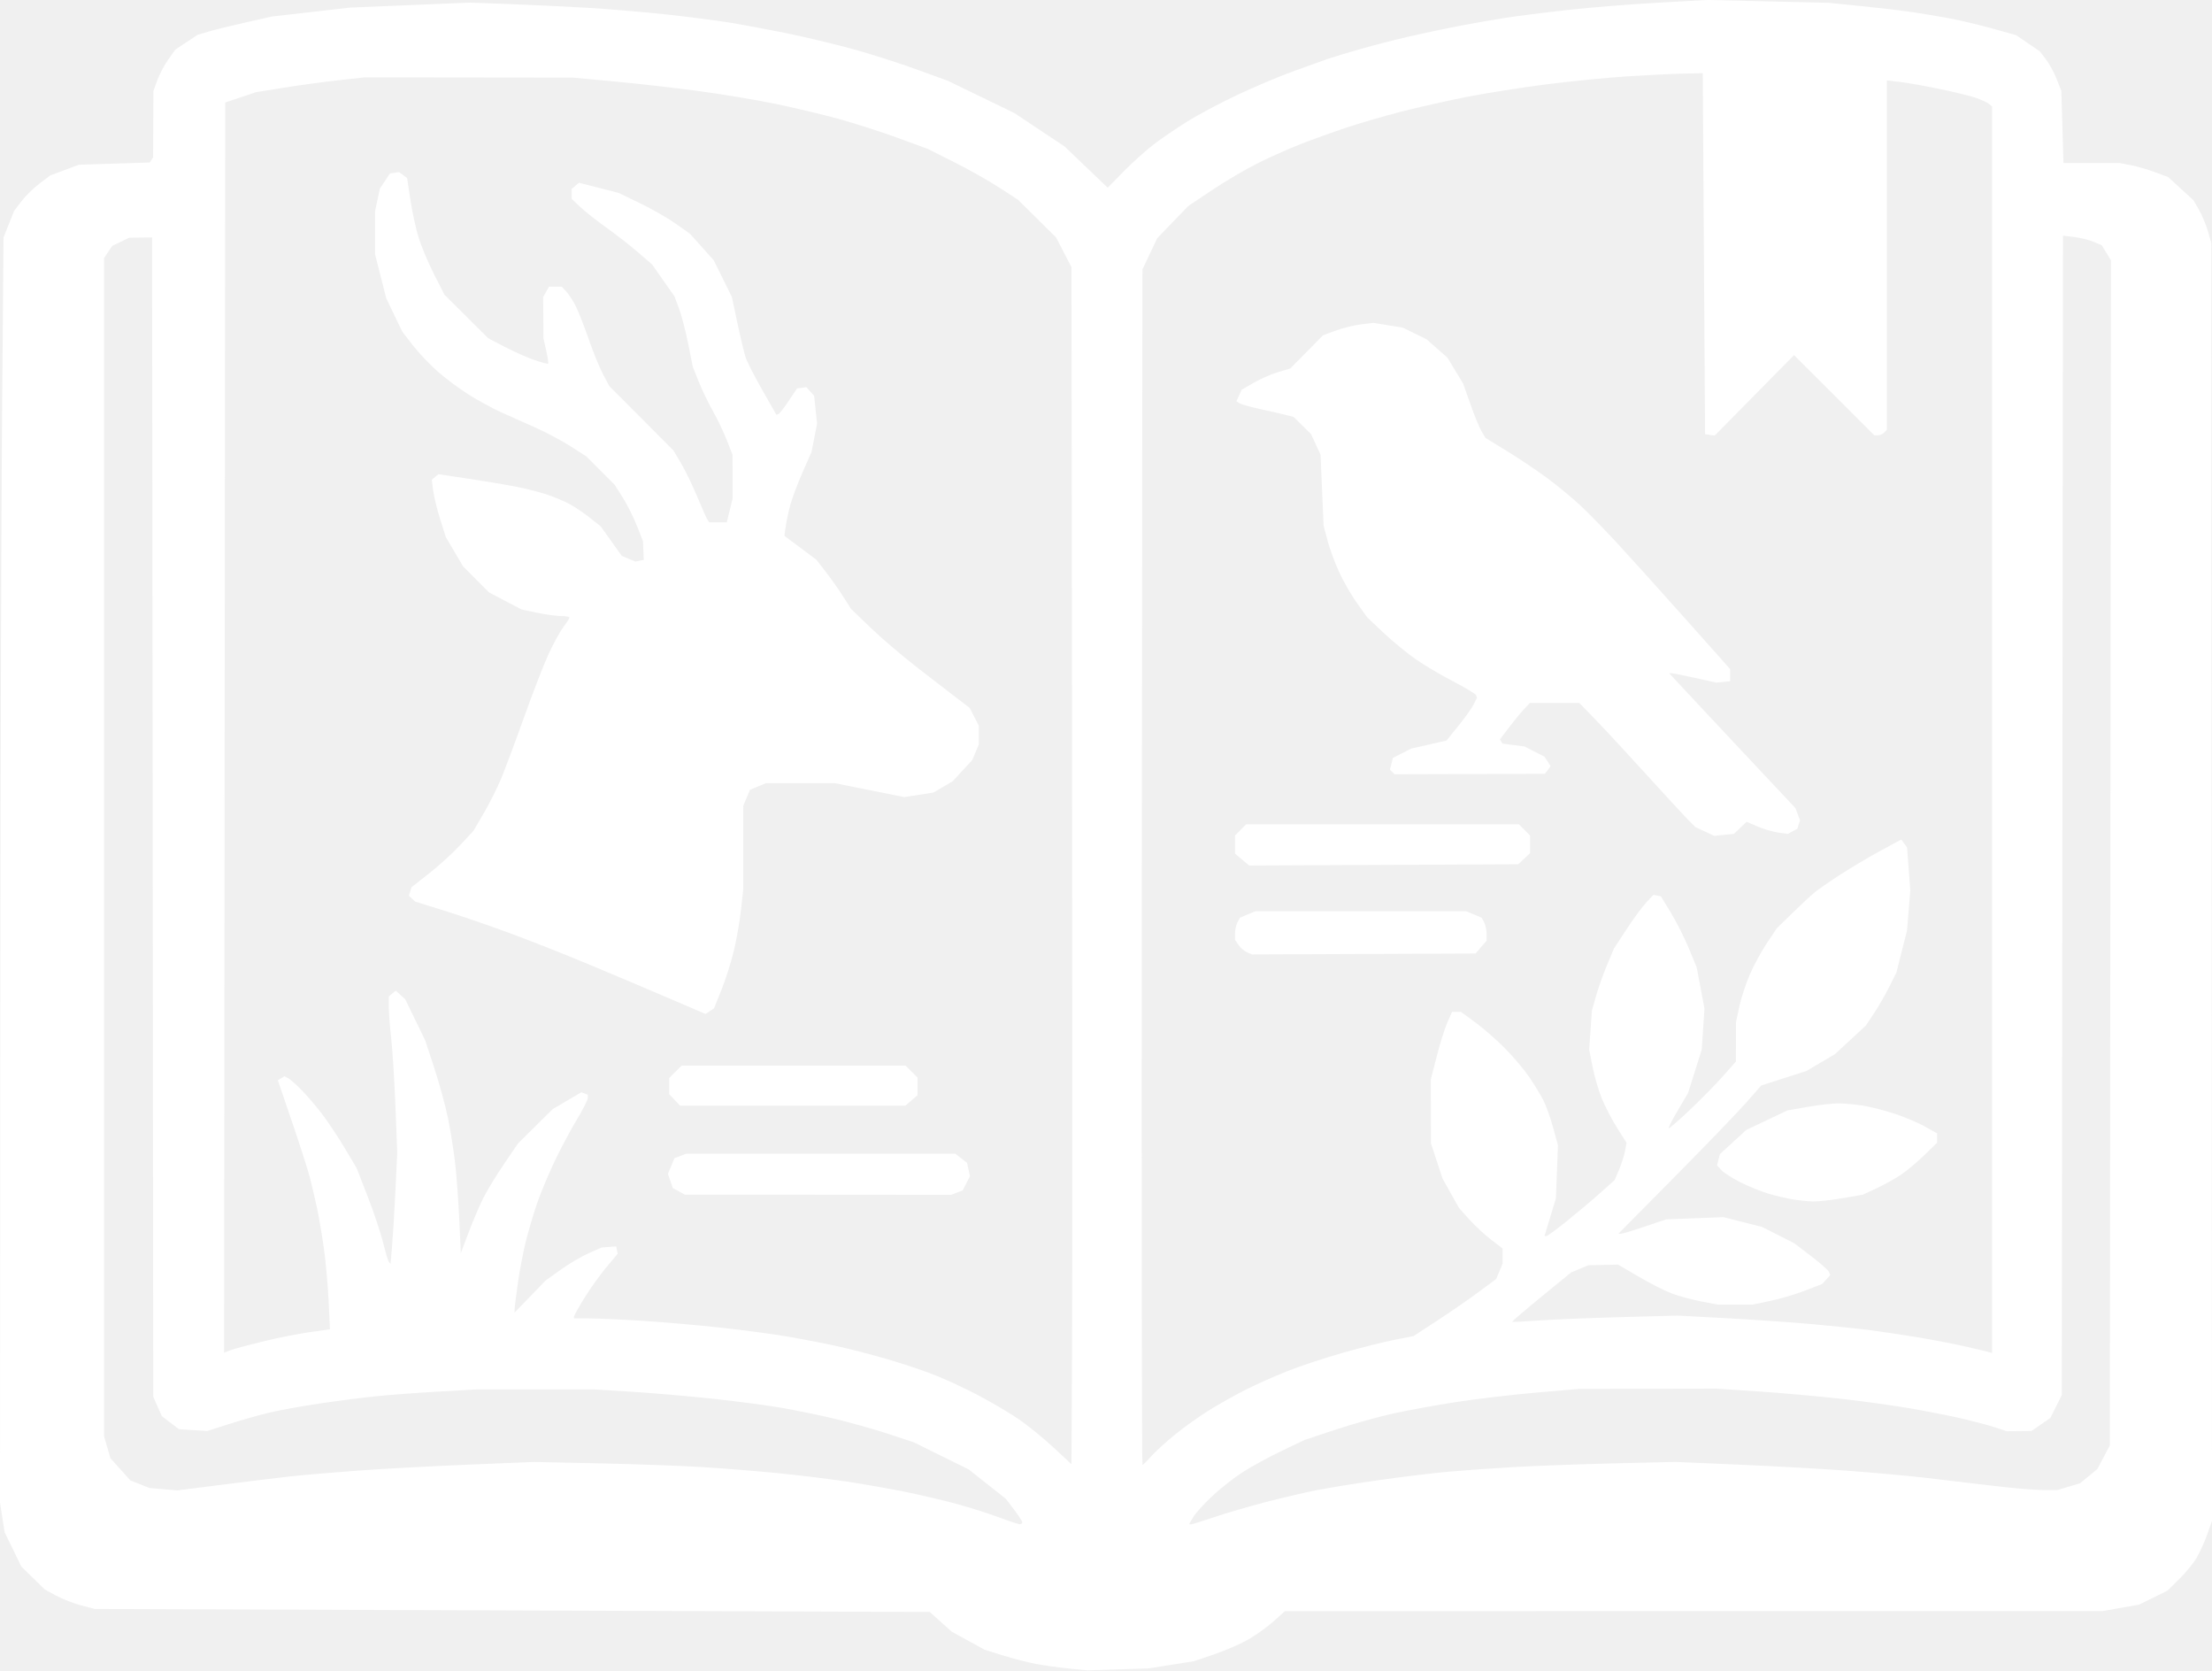
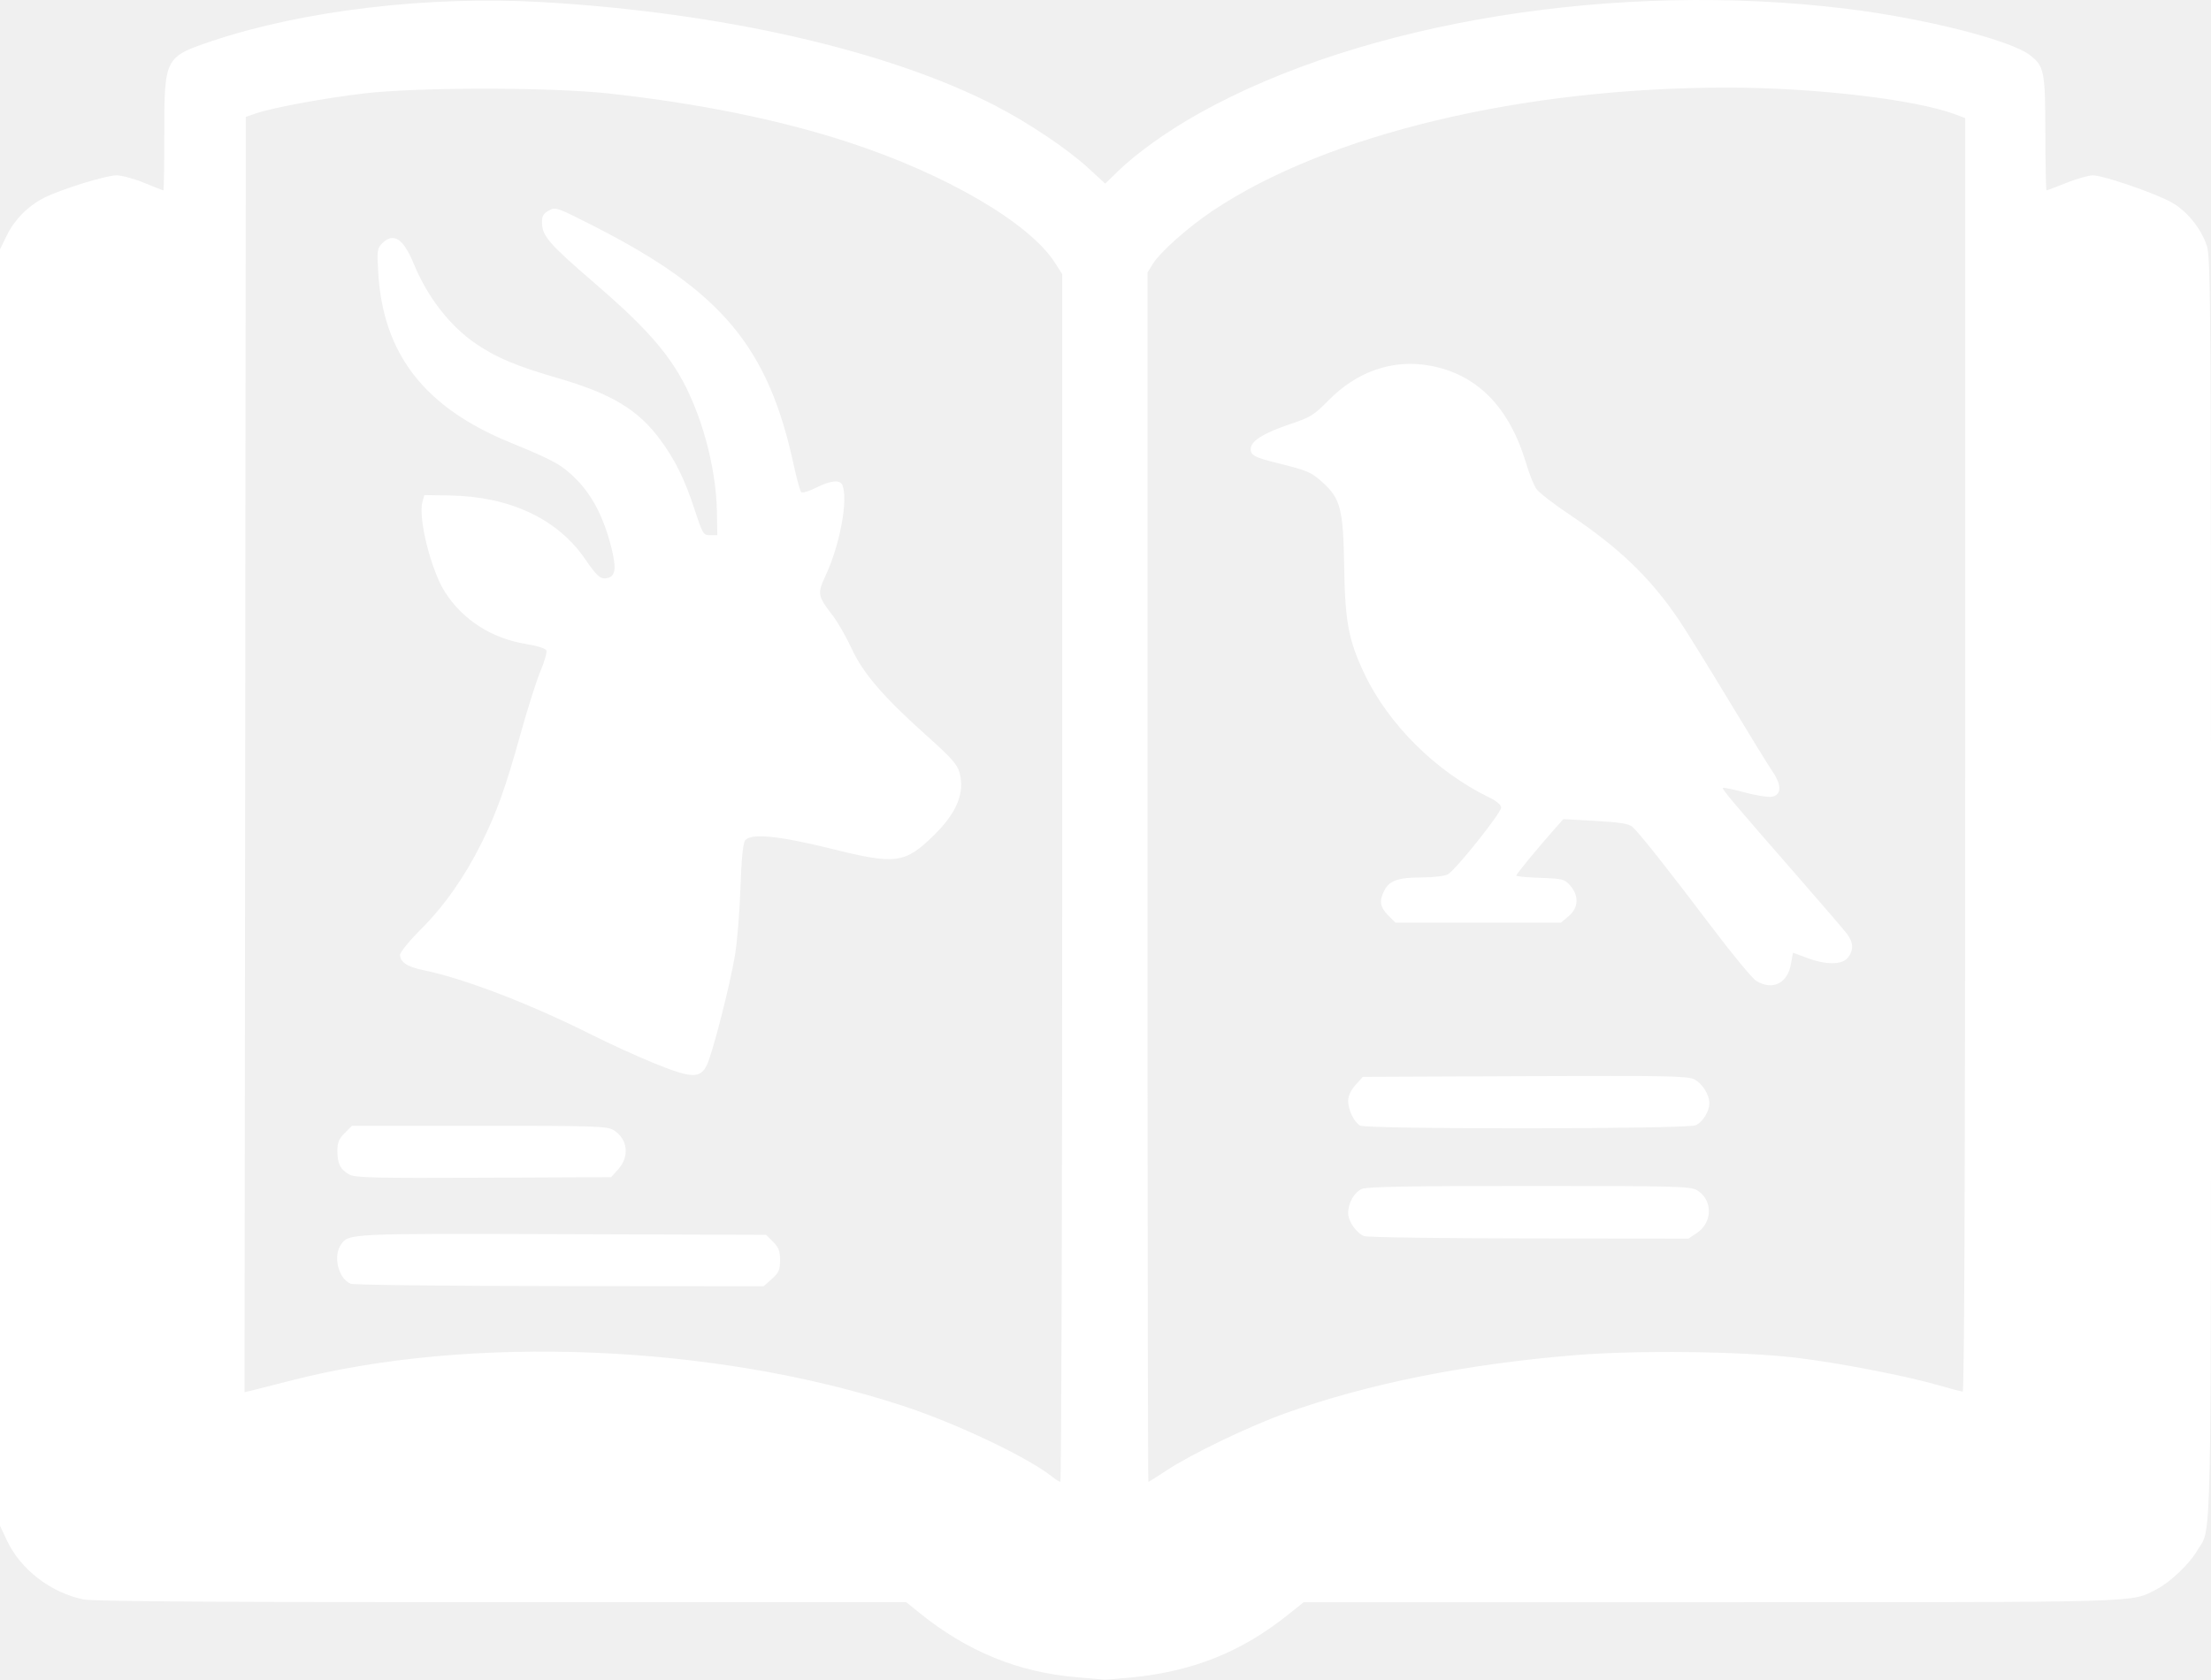
- <svg xmlns="http://www.w3.org/2000/svg" width="255.894mm" height="193.182mm" viewBox="0 0 255.894 193.182" version="1.1" id="svg1" xml:space="preserve">
+ <svg xmlns="http://www.w3.org/2000/svg" width="233.232mm" height="177.216mm" viewBox="0 0 233.232 177.216" version="1.1" id="svg1" xml:space="preserve">
  <defs id="defs1" />
-   <g id="layer1" transform="translate(-150.5519,-101.5251)">
-     <path style="fill:#ffffff;fill-opacity:1" d="m 274.241,294.494 c -1.164,-0.117 -2.885,-0.356 -3.825,-0.532 -0.939,-0.175 -2.666,-0.618 -3.836,-0.984 l -2.128,-0.666 -1.897,-1.04 -1.897,-1.04 -1.278,-1.143 -1.278,-1.143 -48.291,-0.172 -48.291,-0.172 -1.563,-0.407 c -0.86,-0.224 -2.161,-0.731 -2.892,-1.126 l -1.329,-0.719 -1.357,-1.323 -1.357,-1.323 -0.967,-1.984 -0.967,-1.984 -0.268,-1.72 -0.268,-1.72 0.031,-52.255 c 0.017,-28.74 0.109,-61.661 0.204,-73.157 l 0.173,-20.902 0.61,-1.53 0.61,-1.53 0.849,-1.114 c 0.467,-0.613 1.41,-1.538 2.096,-2.056 l 1.247,-0.942 1.652,-0.617 1.652,-0.617 4.101,-0.129 4.101,-0.129 0.194,-0.299 0.194,-0.299 0.015,-3.836 0.015,-3.836 0.452,-1.244 c 0.249,-0.684 0.82,-1.762 1.269,-2.394 l 0.817,-1.15 1.288,-0.853 1.288,-0.853 1.282,-0.381 c 0.705,-0.209 2.645,-0.686 4.31,-1.06 l 3.028,-0.679 4.499,-0.514 4.499,-0.514 6.946,-0.29 6.946,-0.29 4.366,0.161 c 2.401,0.089 6.449,0.281 8.996,0.428 2.547,0.147 6.714,0.494 9.26,0.771 2.547,0.277 5.821,0.696 7.276,0.93 1.455,0.234 4.415,0.784 6.578,1.222 2.163,0.438 5.632,1.263 7.71,1.833 2.078,0.57 5.428,1.636 7.445,2.37 l 3.667,1.334 3.836,1.86 3.836,1.86 2.91,1.936 2.91,1.936 2.493,2.382 2.493,2.382 1.873,-1.905 c 1.03,-1.048 2.609,-2.464 3.51,-3.147 0.9,-0.683 2.627,-1.857 3.836,-2.61 1.21,-0.752 3.747,-2.104 5.639,-3.003 1.892,-0.9 4.809,-2.136 6.482,-2.748 1.673,-0.612 3.519,-1.276 4.101,-1.476 0.582,-0.2 2.308,-0.721 3.836,-1.157 1.528,-0.437 4.096,-1.095 5.706,-1.464 1.61,-0.369 4.17,-0.908 5.689,-1.199 1.518,-0.291 3.892,-0.706 5.274,-0.924 1.382,-0.217 4.657,-0.632 7.276,-0.921 2.619,-0.29 7.322,-0.668 10.451,-0.841 l 5.689,-0.314 7.011,0.163 7.011,0.163 3.836,0.387 c 2.11,0.213 4.729,0.521 5.821,0.685 1.091,0.164 2.982,0.479 4.201,0.7 1.219,0.221 3.481,0.754 5.027,1.184 l 2.811,0.782 1.375,0.937 1.375,0.937 0.713,0.935 c 0.392,0.514 0.953,1.546 1.247,2.293 l 0.534,1.358 0.122,4.167 0.122,4.167 h 3.24 3.24 l 1.302,0.247 c 0.716,0.136 1.982,0.501 2.813,0.812 l 1.512,0.566 1.466,1.339 1.466,1.339 0.629,1.089 c 0.346,0.599 0.811,1.711 1.032,2.47 l 0.403,1.381 0.04,73.893 0.04,73.893 -0.554,1.566 c -0.304,0.862 -0.853,2.078 -1.22,2.703 -0.366,0.625 -1.276,1.737 -2.021,2.471 l -1.355,1.334 -1.637,0.806 -1.637,0.806 -2.095,0.373 -2.095,0.373 -47.322,0.009 -47.322,0.009 -1.333,1.199 c -0.733,0.659 -2.078,1.615 -2.988,2.124 -0.91,0.509 -2.676,1.271 -3.923,1.692 l -2.268,0.767 -2.623,0.417 -2.623,0.417 -3.537,0.113 -3.537,0.113 z m -5.424,-16.908 c 0,-0.125 -0.43,-0.79 -0.955,-1.478 l -0.955,-1.251 -2.146,-1.697 -2.146,-1.697 -3.182,-1.571 -3.182,-1.571 -2.91,-0.959 c -1.601,-0.527 -4.339,-1.302 -6.085,-1.722 -1.746,-0.42 -4.558,-1.002 -6.248,-1.294 -1.69,-0.292 -5.322,-0.772 -8.07,-1.065 -2.748,-0.293 -6.961,-0.656 -9.362,-0.805 l -4.366,-0.272 -6.747,0.002 -6.747,0.002 -4.498,0.258 c -2.474,0.142 -5.748,0.388 -7.276,0.547 -1.528,0.159 -4.385,0.527 -6.35,0.818 -1.965,0.291 -4.537,0.753 -5.716,1.027 -1.179,0.274 -3.314,0.872 -4.744,1.33 l -2.6,0.833 -1.64,-0.104 -1.64,-0.104 -0.989,-0.755 -0.989,-0.755 -0.496,-1.122 -0.496,-1.122 -0.068,-67.037 -0.068,-67.037 -1.323,0.014 -1.323,0.014 -0.977,0.472 -0.977,0.471 -0.479,0.705 -0.479,0.705 v 68.13 68.13 l 0.369,1.271 0.369,1.271 1.15,1.279 1.15,1.279 1.1,0.44 1.1,0.44 1.614,0.142 1.614,0.142 5.292,-0.67 c 2.91,-0.369 6.423,-0.796 7.805,-0.951 1.382,-0.154 4.895,-0.455 7.805,-0.667 2.91,-0.212 8.685,-0.525 12.832,-0.694 l 7.541,-0.308 7.673,0.164 c 4.22,0.09 9.578,0.285 11.906,0.434 2.328,0.148 6.138,0.455 8.467,0.681 2.328,0.226 5.841,0.65 7.805,0.941 1.965,0.291 5.06,0.829 6.879,1.194 1.819,0.365 4.559,1.004 6.089,1.42 1.53,0.416 3.733,1.112 4.895,1.546 1.162,0.435 2.262,0.8 2.444,0.812 0.182,0.012 0.331,-0.08 0.331,-0.205 z m 22.109,-0.575 c 1.301,-0.441 3.913,-1.209 5.804,-1.707 1.892,-0.498 4.63,-1.141 6.085,-1.429 1.455,-0.287 4.789,-0.825 7.408,-1.195 2.619,-0.37 6.132,-0.795 7.805,-0.945 1.673,-0.15 5.067,-0.392 7.541,-0.537 2.474,-0.145 7.713,-0.34 11.642,-0.433 l 7.144,-0.169 7.276,0.311 c 4.002,0.171 9.657,0.487 12.568,0.702 2.91,0.215 6.899,0.573 8.864,0.796 1.965,0.223 5.47,0.638 7.79,0.922 2.32,0.284 5.007,0.517 5.971,0.517 h 1.753 l 1.305,-0.389 1.305,-0.389 1.001,-0.828 1.001,-0.828 0.719,-1.362 0.718,-1.362 0.066,-68.527 0.066,-68.527 -0.535,-0.876 -0.535,-0.876 -0.95,-0.397 c -0.523,-0.218 -1.531,-0.466 -2.24,-0.55 l -1.29,-0.153 -0.069,67.042 -0.069,67.042 -0.661,1.321 -0.661,1.321 -1.089,0.755 -1.089,0.755 -1.435,0.014 -1.435,0.014 -1.312,-0.43 c -0.722,-0.237 -2.324,-0.67 -3.561,-0.964 -1.237,-0.293 -3.916,-0.828 -5.953,-1.188 -2.037,-0.36 -5.847,-0.892 -8.467,-1.181 -2.619,-0.29 -6.906,-0.67 -9.525,-0.845 l -4.763,-0.318 -7.938,0.015 -7.938,0.015 -4.976,0.431 c -2.737,0.237 -6.896,0.727 -9.242,1.089 -2.346,0.362 -5.644,0.963 -7.327,1.335 -1.683,0.372 -4.668,1.21 -6.633,1.86 l -3.572,1.183 -2.692,1.286 c -1.48,0.707 -3.512,1.816 -4.514,2.465 -1.002,0.648 -2.589,1.898 -3.526,2.778 -0.937,0.879 -1.919,1.968 -2.182,2.419 l -0.478,0.82 h 0.23 c 0.126,0 1.294,-0.36 2.595,-0.801 z m -16.352,-89.157 -0.069,-55.43 -0.892,-1.72 -0.892,-1.72 -2.201,-2.178 -2.201,-2.179 -2.199,-1.428 c -1.209,-0.786 -3.561,-2.11 -5.226,-2.943 l -3.028,-1.514 -3.455,-1.269 c -1.9,-0.698 -5.002,-1.693 -6.894,-2.212 -1.892,-0.518 -5.193,-1.303 -7.336,-1.742 -2.143,-0.44 -6.072,-1.094 -8.731,-1.454 -2.659,-0.36 -7.037,-0.859 -9.729,-1.11 l -4.895,-0.455 -12.039,-0.014 -12.039,-0.014 -3.043,0.335 c -1.673,0.184 -4.503,0.569 -6.288,0.856 l -3.245,0.521 -1.782,0.596 -1.782,0.596 -0.067,72.291 -0.067,72.291 0.728,-0.278 c 0.4,-0.153 2.097,-0.611 3.771,-1.018 1.673,-0.407 4.102,-0.89 5.396,-1.072 l 2.354,-0.331 -0.158,-3.341 c -0.087,-1.837 -0.339,-4.594 -0.559,-6.127 -0.22,-1.532 -0.579,-3.616 -0.796,-4.63 -0.217,-1.014 -0.579,-2.558 -0.804,-3.432 -0.225,-0.873 -1.152,-3.765 -2.06,-6.426 l -1.651,-4.839 0.382,-0.236 0.382,-0.236 0.458,0.245 c 0.252,0.135 1.003,0.811 1.669,1.503 0.666,0.692 1.743,1.972 2.393,2.845 0.65,0.873 1.779,2.587 2.508,3.81 l 1.325,2.223 1.295,3.334 c 0.712,1.834 1.511,4.227 1.774,5.318 0.263,1.091 0.563,2.084 0.665,2.206 l 0.186,0.222 0.178,-2.074 c 0.098,-1.141 0.272,-4.038 0.387,-6.439 l 0.209,-4.366 -0.213,-5.424 c -0.117,-2.983 -0.337,-6.496 -0.487,-7.805 -0.151,-1.31 -0.275,-2.932 -0.276,-3.606 l -0.002,-1.224 0.402,-0.333 0.402,-0.334 0.549,0.497 0.549,0.497 1.158,2.384 1.158,2.384 1.057,3.221 c 0.581,1.772 1.295,4.391 1.586,5.821 0.291,1.43 0.663,3.79 0.826,5.245 0.163,1.455 0.375,4.369 0.472,6.475 l 0.175,3.829 0.895,-2.374 c 0.492,-1.306 1.252,-3.089 1.688,-3.962 0.436,-0.873 1.522,-2.657 2.412,-3.965 l 1.619,-2.377 2.008,-1.988 2.008,-1.988 1.658,-0.973 1.658,-0.973 0.369,0.142 0.369,0.142 v 0.398 c 0,0.219 -0.605,1.399 -1.344,2.622 -0.739,1.223 -1.913,3.443 -2.609,4.932 -0.696,1.489 -1.571,3.606 -1.944,4.704 -0.373,1.098 -0.929,2.977 -1.235,4.175 -0.306,1.198 -0.729,3.395 -0.941,4.882 -0.211,1.487 -0.387,2.879 -0.389,3.093 l -0.005,0.388 1.804,-1.862 1.804,-1.862 1.736,-1.239 c 0.955,-0.681 2.409,-1.536 3.231,-1.9 l 1.495,-0.661 0.842,-0.066 0.842,-0.066 0.088,0.425 0.089,0.425 -1.33,1.591 c -0.731,0.875 -1.868,2.464 -2.526,3.531 -0.658,1.067 -1.196,2.035 -1.196,2.151 V 254 l 1.786,4.4e-4 c 0.982,2.4e-4 3.75,0.125 6.152,0.277 2.401,0.152 6.509,0.512 9.128,0.8 2.619,0.288 6.132,0.76 7.805,1.05 1.673,0.29 4.174,0.775 5.556,1.079 1.382,0.304 3.942,0.965 5.689,1.469 1.746,0.504 4.247,1.338 5.556,1.852 1.31,0.514 3.631,1.594 5.159,2.399 1.528,0.805 3.629,2.05 4.67,2.766 1.04,0.716 2.826,2.173 3.969,3.236 l 2.077,1.934 0.069,-13.789 c 0.038,-7.584 0.038,-38.733 0,-69.219 z m -45.483,51.457 -0.7,-0.38 -0.287,-0.823 -0.287,-0.823 0.378,-0.905 0.378,-0.905 0.691,-0.263 0.691,-0.263 h 15.558 15.558 l 0.677,0.532 0.677,0.532 0.169,0.771 0.169,0.771 -0.426,0.824 -0.426,0.824 -0.666,0.253 -0.666,0.253 -15.395,-0.011 -15.395,-0.011 z m -0.498,-10.586 -0.628,-0.669 v -0.926 -0.926 l 0.72,-0.72 0.72,-0.72 h 12.953 12.953 l 0.694,0.694 0.694,0.694 v 1.017 1.017 l -0.703,0.604 -0.703,0.604 h -13.036 -13.036 z m -0.988,-11.894 c -2.512,-1.075 -6.588,-2.796 -9.057,-3.826 -2.47,-1.03 -6.368,-2.573 -8.662,-3.429 -2.294,-0.856 -5.779,-2.059 -7.744,-2.672 l -3.572,-1.115 -0.358,-0.339 -0.358,-0.339 0.157,-0.494 0.157,-0.494 2.001,-1.568 c 1.101,-0.862 2.708,-2.323 3.572,-3.247 l 1.571,-1.68 1.195,-2.041 c 0.657,-1.122 1.567,-2.935 2.023,-4.027 0.455,-1.093 1.656,-4.308 2.669,-7.146 1.012,-2.838 2.295,-6.136 2.851,-7.33 0.556,-1.194 1.319,-2.574 1.695,-3.068 0.376,-0.494 0.685,-0.976 0.685,-1.071 0,-0.095 -0.446,-0.176 -0.992,-0.178 -0.546,-0.003 -1.797,-0.175 -2.78,-0.383 l -1.788,-0.379 -1.875,-0.985 -1.875,-0.985 -1.497,-1.502 -1.497,-1.502 -0.999,-1.693 -0.999,-1.693 -0.642,-2.024 c -0.353,-1.113 -0.719,-2.607 -0.814,-3.319 l -0.172,-1.294 0.386,-0.32 0.386,-0.32 3.544,0.531 c 1.949,0.292 4.477,0.719 5.617,0.949 1.14,0.23 2.694,0.632 3.452,0.893 0.759,0.261 1.858,0.719 2.443,1.017 0.585,0.299 1.661,1.015 2.391,1.592 l 1.328,1.049 1.22,1.71 1.22,1.71 0.786,0.326 0.786,0.326 0.484,-0.099 0.484,-0.099 -0.048,-1.089 -0.048,-1.089 -0.72,-1.811 c -0.396,-0.996 -1.134,-2.463 -1.64,-3.259 l -0.921,-1.448 -1.631,-1.631 -1.631,-1.631 -1.84,-1.182 c -1.012,-0.65 -2.852,-1.628 -4.089,-2.172 -1.237,-0.544 -3.023,-1.342 -3.969,-1.773 -0.946,-0.431 -2.593,-1.327 -3.66,-1.991 -1.067,-0.664 -2.701,-1.877 -3.631,-2.696 -0.93,-0.819 -2.236,-2.196 -2.903,-3.06 l -1.212,-1.571 -0.924,-1.92 -0.924,-1.92 -0.65,-2.562 -0.65,-2.562 v -2.467 -2.467 l 0.284,-1.326 0.284,-1.326 0.585,-0.87 0.585,-0.87 0.522,-0.076 0.522,-0.076 0.465,0.341 0.465,0.341 0.379,2.514 c 0.208,1.382 0.636,3.347 0.949,4.366 0.314,1.019 1.114,2.924 1.779,4.233 l 1.209,2.381 2.534,2.52 2.534,2.52 1.917,1 c 1.054,0.55 2.592,1.232 3.417,1.515 0.825,0.284 1.542,0.473 1.594,0.422 0.052,-0.052 -0.048,-0.737 -0.223,-1.522 l -0.317,-1.428 -0.014,-2.381 -0.014,-2.381 0.335,-0.595 0.335,-0.595 h 0.738 0.738 l 0.545,0.595 c 0.3,0.327 0.786,1.076 1.081,1.663 0.294,0.587 0.965,2.301 1.49,3.809 0.525,1.508 1.278,3.349 1.674,4.092 l 0.72,1.35 3.707,3.718 3.707,3.718 0.888,1.501 c 0.489,0.826 1.323,2.545 1.853,3.822 0.531,1.277 1.061,2.47 1.178,2.652 l 0.213,0.331 h 1.016 1.016 l 0.344,-1.389 0.344,-1.389 -0.009,-2.514 -0.009,-2.514 -0.675,-1.72 c -0.371,-0.946 -1.093,-2.454 -1.604,-3.35 -0.511,-0.897 -1.24,-2.409 -1.621,-3.36 l -0.692,-1.729 -0.537,-2.678 c -0.295,-1.473 -0.774,-3.311 -1.063,-4.084 l -0.526,-1.406 -1.292,-1.84 -1.292,-1.84 -1.677,-1.449 c -0.922,-0.797 -2.57,-2.081 -3.661,-2.854 -1.091,-0.773 -2.431,-1.831 -2.977,-2.352 l -0.992,-0.946 v -0.575 -0.575 l 0.426,-0.353 0.426,-0.353 2.286,0.587 2.286,0.587 2.499,1.203 c 1.374,0.662 3.238,1.731 4.142,2.375 l 1.643,1.172 1.365,1.526 1.365,1.526 1.048,2.117 1.048,2.117 0.643,3.043 c 0.354,1.673 0.783,3.459 0.953,3.969 0.17,0.509 1.039,2.205 1.93,3.768 l 1.621,2.842 0.224,-0.072 c 0.123,-0.04 0.659,-0.723 1.191,-1.519 l 0.967,-1.447 0.544,-0.078 0.544,-0.078 0.448,0.495 0.448,0.495 0.17,1.623 0.17,1.623 -0.321,1.632 -0.321,1.632 -1.027,2.333 c -0.565,1.283 -1.2,2.965 -1.412,3.737 -0.212,0.772 -0.456,1.904 -0.542,2.516 l -0.157,1.113 1.85,1.38 1.85,1.38 1.141,1.476 c 0.627,0.812 1.526,2.088 1.997,2.836 l 0.856,1.36 2.306,2.218 c 1.268,1.22 3.735,3.321 5.481,4.669 1.746,1.348 3.802,2.931 4.568,3.518 l 1.393,1.067 0.525,1.029 0.525,1.029 v 1.077 1.077 l -0.377,0.902 -0.377,0.902 -1.129,1.225 -1.129,1.225 -1.122,0.658 -1.122,0.658 -1.683,0.262 -1.683,0.262 -4.016,-0.806 -4.016,-0.806 h -3.984 -3.984 l -0.927,0.387 -0.927,0.387 -0.387,0.927 -0.387,0.927 -0.002,4.837 -0.002,4.837 -0.261,2.381 c -0.144,1.31 -0.52,3.449 -0.835,4.754 -0.316,1.305 -0.959,3.326 -1.429,4.491 l -0.855,2.119 -0.491,0.325 -0.491,0.325 z m 56.08,53.157 c 0.456,-0.52 1.694,-1.651 2.75,-2.514 1.056,-0.863 2.859,-2.151 4.007,-2.863 1.148,-0.712 3.059,-1.783 4.246,-2.38 1.187,-0.597 3.323,-1.549 4.746,-2.115 1.423,-0.566 4.255,-1.508 6.292,-2.091 2.037,-0.584 4.748,-1.269 6.024,-1.522 l 2.32,-0.46 2.707,-1.763 c 1.489,-0.97 3.641,-2.455 4.783,-3.3 l 2.076,-1.537 0.371,-0.888 0.371,-0.888 v -0.88 -0.88 l -1.326,-1.011 c -0.729,-0.556 -1.864,-1.61 -2.522,-2.341 l -1.195,-1.329 -0.953,-1.704 -0.953,-1.704 -0.668,-2.028 -0.668,-2.028 -0.009,-3.704 -0.009,-3.704 0.69,-2.689 c 0.38,-1.479 0.932,-3.235 1.227,-3.903 l 0.537,-1.214 h 0.515 0.515 l 1.683,1.232 c 0.926,0.678 2.47,2.03 3.433,3.005 0.963,0.975 2.226,2.474 2.807,3.332 0.581,0.858 1.31,2.057 1.619,2.665 0.309,0.608 0.814,2.024 1.122,3.148 l 0.56,2.043 -0.118,3.07 -0.118,3.07 -0.662,2.183 -0.662,2.183 h 0.218 c 0.12,0 1.203,-0.794 2.408,-1.765 1.204,-0.971 2.931,-2.427 3.837,-3.236 l 1.647,-1.471 0.513,-1.196 c 0.282,-0.658 0.593,-1.628 0.692,-2.157 l 0.179,-0.961 -1.091,-1.728 c -0.6,-0.95 -1.395,-2.475 -1.766,-3.388 -0.371,-0.913 -0.852,-2.56 -1.07,-3.661 l -0.395,-2.001 0.159,-2.272 0.159,-2.272 0.486,-1.699 c 0.267,-0.935 0.841,-2.544 1.275,-3.577 l 0.789,-1.877 1.454,-2.222 c 0.8,-1.222 1.828,-2.618 2.284,-3.102 l 0.83,-0.881 0.432,0.087 0.432,0.087 1.159,1.906 c 0.637,1.048 1.568,2.894 2.068,4.102 l 0.909,2.196 0.45,2.38 0.45,2.38 -0.157,2.381 -0.157,2.381 -0.793,2.514 -0.793,2.514 -1.171,1.984 c -0.644,1.091 -1.127,2.03 -1.074,2.087 0.053,0.056 1.142,-0.885 2.42,-2.092 1.278,-1.207 3.008,-2.967 3.844,-3.912 l 1.521,-1.718 0.005,-2.276 0.005,-2.276 0.371,-1.751 c 0.204,-0.963 0.739,-2.616 1.189,-3.674 0.45,-1.058 1.343,-2.711 1.984,-3.673 l 1.166,-1.75 1.807,-1.766 c 0.994,-0.971 2.164,-2.057 2.601,-2.413 0.437,-0.356 1.806,-1.3 3.043,-2.098 1.237,-0.798 3.308,-2.024 4.603,-2.723 l 2.354,-1.272 0.335,0.458 0.335,0.458 0.187,2.494 0.187,2.494 -0.191,2.316 -0.191,2.316 -0.611,2.415 -0.611,2.415 -0.806,1.624 c -0.443,0.893 -1.238,2.276 -1.767,3.073 l -0.962,1.449 -1.792,1.656 -1.792,1.656 -1.652,0.973 -1.652,0.973 -2.607,0.837 -2.607,0.837 -1.784,2.026 c -0.981,1.114 -4.701,4.973 -8.267,8.574 l -6.483,6.548 h 0.304 c 0.167,0 1.412,-0.375 2.766,-0.833 l 2.462,-0.833 3.317,-0.127 3.317,-0.127 2.223,0.562 2.223,0.562 1.868,0.945 1.868,0.945 1.945,1.485 c 1.07,0.817 2.007,1.646 2.083,1.843 l 0.137,0.358 -0.465,0.514 -0.465,0.514 -2.014,0.776 c -1.108,0.427 -2.932,0.965 -4.054,1.196 l -2.039,0.42 h -1.972 -1.972 l -1.942,-0.374 c -1.068,-0.205 -2.598,-0.62 -3.4,-0.921 -0.802,-0.301 -2.529,-1.175 -3.836,-1.942 l -2.378,-1.394 -1.72,0.035 -1.72,0.035 -1,0.418 -1,0.418 -3.447,2.817 c -1.896,1.55 -3.41,2.848 -3.365,2.886 0.045,0.038 1.371,-0.026 2.947,-0.142 1.576,-0.116 5.862,-0.292 9.525,-0.392 l 6.659,-0.181 5.689,0.304 c 3.129,0.167 7.594,0.477 9.922,0.688 2.328,0.211 5.186,0.505 6.35,0.652 1.164,0.148 3.605,0.51 5.424,0.805 1.819,0.295 4.379,0.78 5.689,1.077 1.31,0.298 2.59,0.599 2.844,0.671 l 0.463,0.129 V 185.92 113.836 l -0.354,-0.293 c -0.194,-0.161 -0.855,-0.471 -1.469,-0.687 -0.613,-0.216 -2.508,-0.682 -4.21,-1.035 -1.702,-0.353 -3.78,-0.722 -4.616,-0.82 l -1.521,-0.178 v 20.207 20.207 l -0.318,0.318 c -0.175,0.175 -0.501,0.318 -0.725,0.318 h -0.407 l -4.644,-4.639 -4.644,-4.639 -4.59,4.653 -4.59,4.653 -0.558,-0.08 -0.558,-0.08 -0.132,-20.877 -0.132,-20.877 -2.249,0.05 c -1.237,0.028 -4.154,0.171 -6.482,0.318 -2.328,0.147 -6.554,0.565 -9.39,0.928 -2.836,0.363 -6.954,1.012 -9.15,1.443 -2.196,0.431 -5.617,1.2 -7.602,1.709 -1.985,0.509 -4.892,1.356 -6.46,1.883 -1.568,0.527 -3.923,1.377 -5.233,1.888 -1.31,0.512 -3.523,1.501 -4.919,2.198 -1.396,0.697 -3.777,2.098 -5.292,3.112 l -2.754,1.844 -1.79,1.857 -1.79,1.857 -0.856,1.808 -0.856,1.808 -0.069,69.122 c -0.038,38.017 -0.004,69.122 0.074,69.122 0.079,0 0.516,-0.425 0.973,-0.945 z m 74.251,-29.753 c -0.679,-0.115 -1.923,-0.408 -2.762,-0.652 -0.84,-0.244 -2.308,-0.838 -3.263,-1.319 -0.955,-0.481 -1.958,-1.121 -2.23,-1.423 l -0.494,-0.548 0.162,-0.644 0.162,-0.644 1.523,-1.397 1.523,-1.397 2.387,-1.133 2.387,-1.133 2.344,-0.409 c 1.289,-0.225 2.894,-0.408 3.566,-0.407 0.672,0.001 1.955,0.121 2.851,0.266 0.896,0.145 2.563,0.574 3.704,0.953 1.141,0.379 2.7,1.041 3.464,1.473 l 1.389,0.784 v 0.533 0.533 l -1.451,1.417 c -0.798,0.779 -1.991,1.788 -2.651,2.242 -0.66,0.454 -1.942,1.171 -2.848,1.593 l -1.648,0.768 -2.35,0.407 c -1.292,0.224 -2.84,0.393 -3.44,0.375 -0.599,-0.017 -1.646,-0.125 -2.325,-0.24 z M 294.84,211.673 c -0.312,-0.128 -0.758,-0.506 -0.992,-0.84 l -0.425,-0.607 v -0.752 c 0,-0.414 0.129,-0.993 0.286,-1.286 l 0.286,-0.534 0.896,-0.374 0.896,-0.374 h 12.188 12.188 l 0.896,0.374 0.896,0.374 0.286,0.534 c 0.157,0.294 0.286,0.893 0.286,1.331 v 0.796 l -0.638,0.742 -0.638,0.742 -12.921,0.053 -12.921,0.053 z m -0.596,-10.739 -0.821,-0.691 v -1.047 -1.047 l 0.649,-0.649 0.649,-0.649 h 15.767 15.767 l 0.649,0.649 0.649,0.649 v 1.024 1.024 l -0.683,0.641 -0.683,0.641 -15.562,0.072 -15.562,0.072 z m 53.524,-3.251 -1.085,-0.507 -0.899,-0.906 c -0.495,-0.498 -2.677,-2.863 -4.85,-5.256 -2.173,-2.393 -4.789,-5.214 -5.814,-6.269 l -1.864,-1.918 h -2.864 -2.864 l -0.683,0.728 c -0.376,0.4 -1.154,1.347 -1.73,2.105 l -1.047,1.377 0.149,0.241 0.149,0.241 1.277,0.169 1.277,0.169 1.157,0.593 1.157,0.593 0.349,0.546 0.349,0.546 -0.33,0.441 -0.33,0.441 -8.698,0.026 -8.698,0.026 -0.266,-0.266 -0.266,-0.266 0.17,-0.678 0.17,-0.678 1.056,-0.539 1.056,-0.539 2.044,-0.466 2.044,-0.466 1.388,-1.711 c 0.763,-0.941 1.558,-2.057 1.766,-2.481 l 0.379,-0.77 -0.114,-0.288 c -0.062,-0.158 -1.265,-0.883 -2.672,-1.611 -1.407,-0.728 -3.373,-1.894 -4.369,-2.593 -0.996,-0.699 -2.653,-2.065 -3.682,-3.036 l -1.872,-1.766 -1.168,-1.636 c -0.642,-0.9 -1.571,-2.51 -2.064,-3.579 -0.493,-1.068 -1.101,-2.716 -1.35,-3.662 l -0.454,-1.72 -0.176,-4.101 -0.176,-4.101 -0.548,-1.191 -0.548,-1.191 -1.008,-0.994 -1.008,-0.994 -0.946,-0.242 c -0.52,-0.133 -1.841,-0.436 -2.936,-0.672 -1.094,-0.237 -2.159,-0.535 -2.366,-0.663 l -0.376,-0.233 0.305,-0.669 0.305,-0.669 1.4,-0.809 c 0.77,-0.445 2.033,-0.997 2.808,-1.226 l 1.408,-0.417 1.9,-1.922 1.9,-1.922 1.46,-0.541 c 0.803,-0.298 2.113,-0.621 2.91,-0.719 l 1.451,-0.178 1.703,0.277 1.703,0.277 1.371,0.671 1.371,0.671 1.213,1.068 1.213,1.068 0.911,1.509 0.911,1.509 0.824,2.347 c 0.453,1.291 1.03,2.696 1.283,3.124 l 0.459,0.777 2.547,1.565 c 1.401,0.861 3.484,2.261 4.631,3.111 1.146,0.851 2.847,2.253 3.779,3.117 0.932,0.864 2.956,2.941 4.498,4.617 1.542,1.676 5.066,5.587 7.83,8.692 l 5.027,5.645 v 0.701 0.701 l -0.806,0.079 -0.806,0.079 -2.433,-0.542 c -1.338,-0.298 -2.563,-0.542 -2.723,-0.542 h -0.29 l 3.641,3.903 c 2.003,2.146 5.288,5.653 7.3,7.792 l 3.659,3.89 0.27,0.709 0.27,0.709 -0.157,0.494 -0.157,0.494 -0.551,0.295 -0.551,0.295 -1.101,-0.151 c -0.606,-0.083 -1.679,-0.398 -2.384,-0.701 l -1.283,-0.55 -0.731,0.7 -0.731,0.701 -1.145,0.111 -1.145,0.111 z" id="path6" />
+   <g id="layer1" transform="translate(11.50937,-60.8742)">
+     <path style="fill:#ffffff;fill-opacity:1" d="m 102.11,237.841 c -6.18,-0.512 -11.577,-2.714 -16.608,-6.777 l -1.413,-1.141 H 41.396 c -30.065,0 -43.108,-0.086 -44.095,-0.291 -3.483,-0.724 -6.652,-3.173 -8.097,-6.256 l -0.713,-1.522 V 154.517 87.18 l 0.735,-1.498 c 0.811,-1.652 2.227,-3.075 3.914,-3.936 1.73,-0.883 6.522,-2.372 7.633,-2.372 0.554,0 1.873,0.357 2.932,0.794 1.059,0.437 1.968,0.794 2.021,0.794 0.053,0 0.096,-2.691 0.096,-5.979 0,-8.011 0.047,-8.102 5.029,-9.777 9.61,-3.23 22.874,-4.798 34.791,-4.112 18.959,1.09 36.463,5.084 47.793,10.904 3.482,1.788 7.648,4.581 9.838,6.593 l 1.804,1.657 1.371,-1.332 c 1.972,-1.915 5.22,-4.23 8.541,-6.087 17.332,-9.691 44.119,-14.009 68.369,-11.02 8.222,1.014 17.255,3.308 19.29,4.901 1.489,1.165 1.589,1.681 1.601,8.234 0.006,3.311 0.062,6.019 0.123,6.019 0.062,0 1.004,-0.357 2.095,-0.794 1.09,-0.437 2.349,-0.794 2.797,-0.794 1.09,0 6.583,1.887 8.305,2.853 1.633,0.916 3.131,2.775 3.729,4.626 0.393,1.216 0.43,7.135 0.426,67.698 -0.005,72.729 0.113,67.228 -1.496,69.986 -0.802,1.375 -2.855,3.312 -4.281,4.04 -2.751,1.403 -0.758,1.346 -47.031,1.346 h -42.905 l -1.668,1.333 c -4.873,3.895 -9.943,5.939 -16.353,6.59 -1.507,0.153 -2.876,0.262 -3.043,0.242 -0.166,-0.02 -1.442,-0.131 -2.835,-0.247 z m -1.569,-84.331 V 89.797 L 99.791,88.621 C 97.084,84.381 88.252,79.226 77.92,75.857 70.694,73.501 62.099,71.758 52.652,70.732 46.499,70.064 32.473,70.066 26.855,70.736 22.603,71.243 17.204,72.243 15.478,72.843 l -1.058,0.368 -0.067,67.275 -0.067,67.275 0.596,-0.135 c 0.328,-0.074 2.254,-0.563 4.281,-1.086 18.986,-4.895 44.663,-3.841 64.522,2.649 5.673,1.854 13.219,5.434 15.798,7.495 0.364,0.291 0.751,0.531 0.86,0.534 0.109,0.003 0.198,-28.665 0.198,-63.707 z m -75.047,42.813 c -1.308,-0.528 -1.899,-2.901 -1.031,-4.14 0.818,-1.167 0.801,-1.166 23.354,-1.092 l 21.491,0.071 0.734,0.734 c 0.587,0.587 0.734,0.974 0.734,1.94 0,1.028 -0.128,1.32 -0.864,1.978 l -0.864,0.772 -21.493,-0.017 c -11.821,-0.009 -21.748,-0.12 -22.06,-0.246 z m -0.154,-11.523 c -0.938,-0.514 -1.263,-1.159 -1.263,-2.505 0,-0.859 0.168,-1.264 0.773,-1.869 l 0.773,-0.773 h 13.407 c 12.034,0 13.484,0.045 14.153,0.441 1.506,0.89 1.756,2.767 0.548,4.119 l -0.772,0.864 -13.449,0.059 c -11.509,0.051 -13.553,0.002 -14.17,-0.336 z m 32.206,-11.722 c -1.746,-0.709 -4.772,-2.09 -6.723,-3.069 -6.419,-3.22 -13.467,-5.925 -17.618,-6.761 -1.72,-0.346 -2.514,-0.861 -2.514,-1.63 0,-0.269 0.995,-1.487 2.211,-2.706 2.472,-2.478 4.608,-5.52 6.382,-9.09 1.61,-3.24 2.563,-5.905 4.123,-11.529 0.725,-2.616 1.666,-5.582 2.09,-6.591 0.424,-1.009 0.709,-1.997 0.633,-2.195 -0.082,-0.214 -0.943,-0.489 -2.126,-0.68 -3.644,-0.588 -6.694,-2.543 -8.584,-5.502 -1.461,-2.287 -2.834,-7.781 -2.37,-9.481 l 0.201,-0.735 2.66,0.042 c 6.347,0.1 11.385,2.46 14.293,6.696 1.332,1.94 1.697,2.231 2.484,1.981 0.759,-0.241 0.823,-1.127 0.245,-3.374 -0.758,-2.947 -1.95,-5.266 -3.548,-6.903 -1.568,-1.606 -2.394,-2.072 -7.08,-3.99 -9.023,-3.693 -13.398,-9.32 -13.914,-17.898 -0.142,-2.355 -0.111,-2.585 0.412,-3.109 1.197,-1.197 2.235,-0.525 3.338,2.161 1.443,3.513 3.826,6.578 6.559,8.434 2.167,1.472 4.268,2.352 8.66,3.628 5.645,1.64 8.448,3.328 10.778,6.49 1.584,2.149 2.588,4.193 3.639,7.405 0.836,2.555 0.906,2.669 1.628,2.669 h 0.755 l -0.045,-2.514 c -0.086,-4.742 -1.677,-10.517 -3.974,-14.42 -1.702,-2.893 -4.155,-5.55 -8.848,-9.59 -4.827,-4.154 -5.588,-5.017 -5.626,-6.377 -0.021,-0.759 0.111,-1.009 0.711,-1.346 0.722,-0.405 0.826,-0.368 4.884,1.703 13.367,6.823 18.271,12.705 20.956,25.135 0.314,1.455 0.67,2.744 0.789,2.865 0.12,0.121 0.824,-0.088 1.564,-0.463 1.533,-0.777 2.557,-0.874 2.791,-0.264 0.6,1.563 -0.257,6.219 -1.734,9.423 -0.947,2.054 -0.923,2.2 0.717,4.348 0.535,0.7 1.429,2.264 1.989,3.474 1.213,2.625 3.355,5.108 7.969,9.235 2.585,2.313 3.172,2.977 3.411,3.865 0.57,2.116 -0.294,4.217 -2.708,6.585 -3.052,2.996 -4.007,3.122 -10.805,1.429 -5.549,-1.382 -8.532,-1.669 -9.111,-0.877 -0.226,0.309 -0.388,1.966 -0.492,5.027 -0.085,2.511 -0.345,5.697 -0.577,7.08 -0.548,3.258 -2.37,10.368 -2.975,11.605 -0.697,1.425 -1.601,1.394 -5.498,-0.187 z m 54.002,42.94 c 2.635,-1.74 8.704,-4.657 12.575,-6.044 8.701,-3.118 19.105,-5.199 30.658,-6.13 6.517,-0.525 17.408,-0.394 23.151,0.28 4.31,0.506 11.689,1.93 15.019,2.899 1.276,0.371 2.436,0.675 2.58,0.675 0.17,0 0.261,-23.258 0.261,-67.182 V 73.333 l -1.124,-0.418 c -4.184,-1.555 -14.734,-2.791 -23.883,-2.797 -21.686,-0.016 -42.283,4.905 -54.367,12.991 -2.603,1.742 -5.547,4.36 -6.334,5.632 l -0.546,0.883 v 63.8 c 0,35.09 0.042,63.8 0.093,63.8 0.051,0 0.914,-0.542 1.918,-1.205 z m 20.846,-24.719 c -0.839,-0.339 -1.69,-1.565 -1.69,-2.435 0,-1.072 0.625,-2.17 1.448,-2.546 0.515,-0.235 5.065,-0.316 17.64,-0.316 15.437,0 17.014,0.04 17.703,0.447 1.673,0.988 1.68,3.384 0.013,4.505 l -0.899,0.604 -16.828,-0.017 c -9.255,-0.009 -17.08,-0.118 -17.387,-0.243 z m -0.433,-11.668 c -0.643,-0.374 -1.257,-1.648 -1.257,-2.607 0,-0.513 0.279,-1.115 0.772,-1.667 l 0.772,-0.864 17.09,-0.072 c 14.957,-0.063 17.188,-0.021 17.877,0.335 0.846,0.437 1.59,1.614 1.59,2.515 0,0.875 -0.69,1.984 -1.448,2.33 -0.907,0.413 -34.689,0.442 -35.395,0.03 z m 41.786,-15.266 c -0.41,-0.251 -2.545,-2.837 -4.744,-5.748 -4.509,-5.968 -7.575,-9.843 -8.304,-10.495 -0.377,-0.337 -1.292,-0.486 -3.893,-0.633 l -3.4,-0.192 -1.029,1.162 c -1.721,1.944 -3.945,4.652 -3.945,4.804 0,0.079 1.142,0.185 2.537,0.235 2.399,0.087 2.571,0.132 3.175,0.834 0.929,1.08 0.86,2.331 -0.176,3.203 l -0.814,0.685 h -8.731 -8.731 l -0.773,-0.773 c -0.858,-0.858 -0.96,-1.537 -0.396,-2.628 0.538,-1.04 1.461,-1.361 3.935,-1.365 1.218,-0.002 2.431,-0.147 2.765,-0.331 0.806,-0.443 5.623,-6.478 5.623,-7.045 0,-0.278 -0.485,-0.688 -1.257,-1.062 -5.61,-2.721 -10.638,-7.708 -13.179,-13.071 -1.667,-3.519 -2.039,-5.502 -2.128,-11.35 -0.091,-5.976 -0.385,-7.119 -2.267,-8.819 -1.206,-1.089 -1.603,-1.261 -4.683,-2.019 -2.585,-0.637 -3.003,-0.874 -2.891,-1.643 0.113,-0.78 1.472,-1.595 4.164,-2.498 2.129,-0.714 2.506,-0.948 4.027,-2.498 2.981,-3.038 6.724,-4.345 10.564,-3.686 5.054,0.867 8.504,4.341 10.295,10.37 0.324,1.091 0.809,2.293 1.077,2.671 0.268,0.377 1.832,1.587 3.476,2.687 5.271,3.53 8.57,6.708 11.559,11.137 0.73,1.081 3.075,4.867 5.212,8.412 2.137,3.545 4.233,6.955 4.659,7.577 1.006,1.468 0.945,2.535 -0.15,2.66 -0.417,0.048 -1.708,-0.169 -2.869,-0.483 -1.161,-0.313 -2.161,-0.518 -2.224,-0.456 -0.12,0.12 1.076,1.535 8.101,9.583 2.414,2.765 4.651,5.371 4.972,5.79 0.709,0.928 0.743,1.76 0.103,2.549 -0.618,0.763 -2.319,0.765 -4.319,0.005 -0.78,-0.297 -1.433,-0.539 -1.451,-0.539 -0.018,-8e-5 -0.113,0.505 -0.212,1.121 -0.336,2.103 -1.941,2.909 -3.677,1.848 z" id="path1" />
  </g>
</svg>
